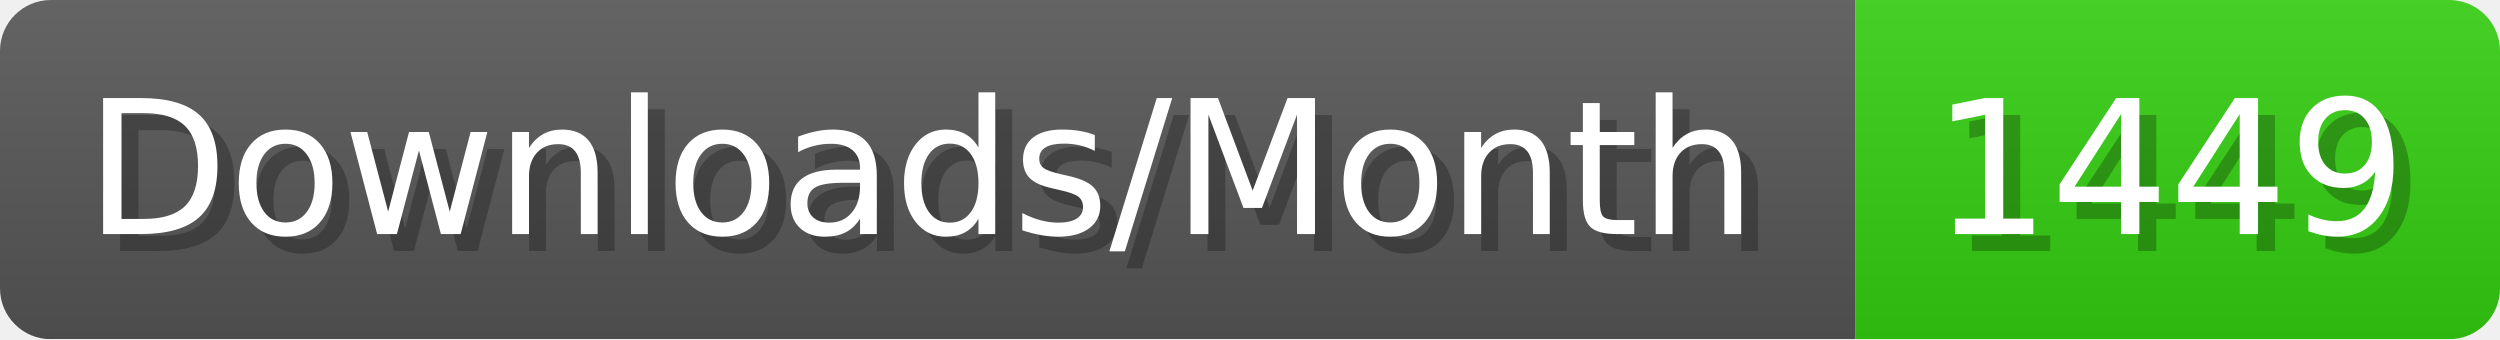
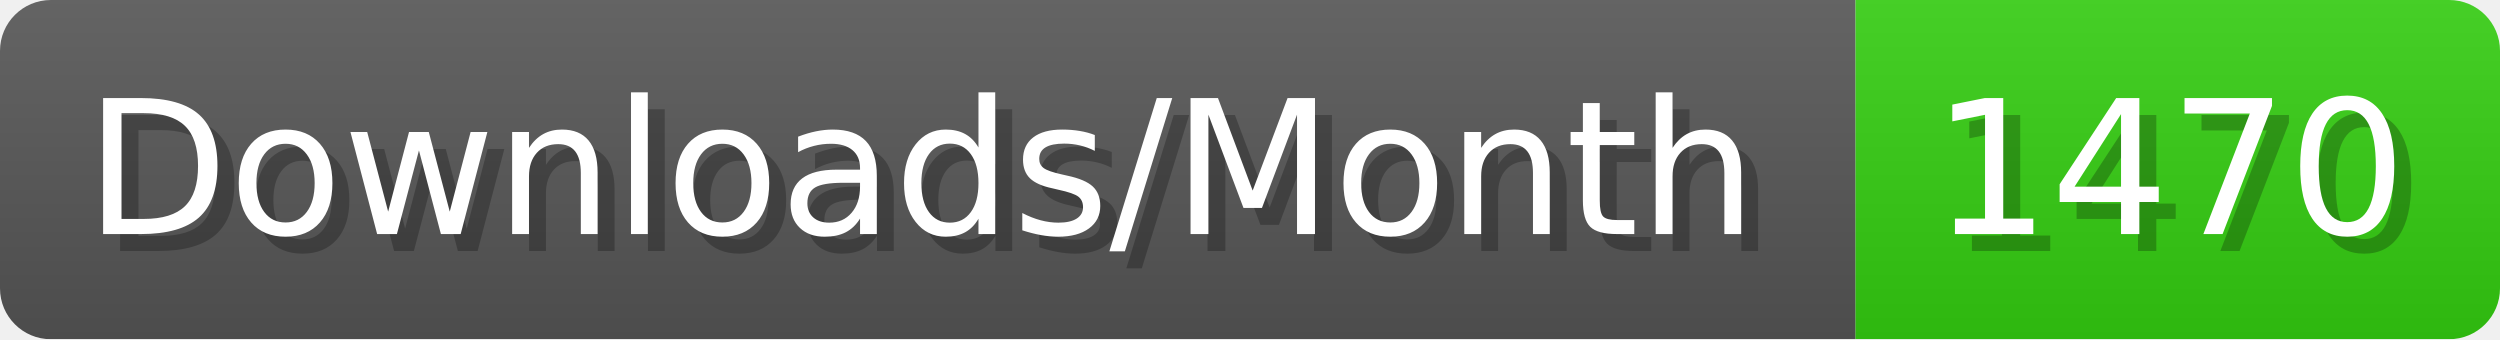
- <svg xmlns="http://www.w3.org/2000/svg" width="147.4" height="20" viewBox="0 0 1474 200" role="img" aria-label="Downloads/Month: 1449">
+ <svg xmlns="http://www.w3.org/2000/svg" width="147.4" height="20" viewBox="0 0 1474 200" role="img" aria-label="Downloads/Month: 1470">
  <linearGradient id="YlXUI" x2="0" y2="100%">
    <stop offset="0" stop-opacity=".1" stop-color="#EEE" />
    <stop offset="1" stop-opacity=".1" />
  </linearGradient>
  <mask id="JHhop">
    <rect width="1474" height="200" rx="30" fill="#FFF" />
  </mask>
  <g mask="url(#JHhop)">
    <rect width="1094" height="200" fill="#555" />
    <rect width="380" height="200" fill="#3C1" x="1094" />
    <rect width="1474" height="200" fill="url(#YlXUI)" />
  </g>
  <g aria-hidden="true" fill="#fff" text-anchor="start" font-family="Verdana,DejaVu Sans,sans-serif" font-size="110">
    <text x="60" y="148" textLength="994" fill="#000" opacity="0.25">Downloads/Month</text>
    <text x="50" y="138" textLength="994">Downloads/Month</text>
-     <text x="1149" y="148" textLength="280" fill="#000" opacity="0.25">1449</text>
-     <text x="1139" y="138" textLength="280">1449</text>
+     <text x="1149" y="148" textLength="280" fill="#000" opacity="0.25">1470</text>
+     <text x="1139" y="138" textLength="280">1470</text>
  </g>
</svg>
